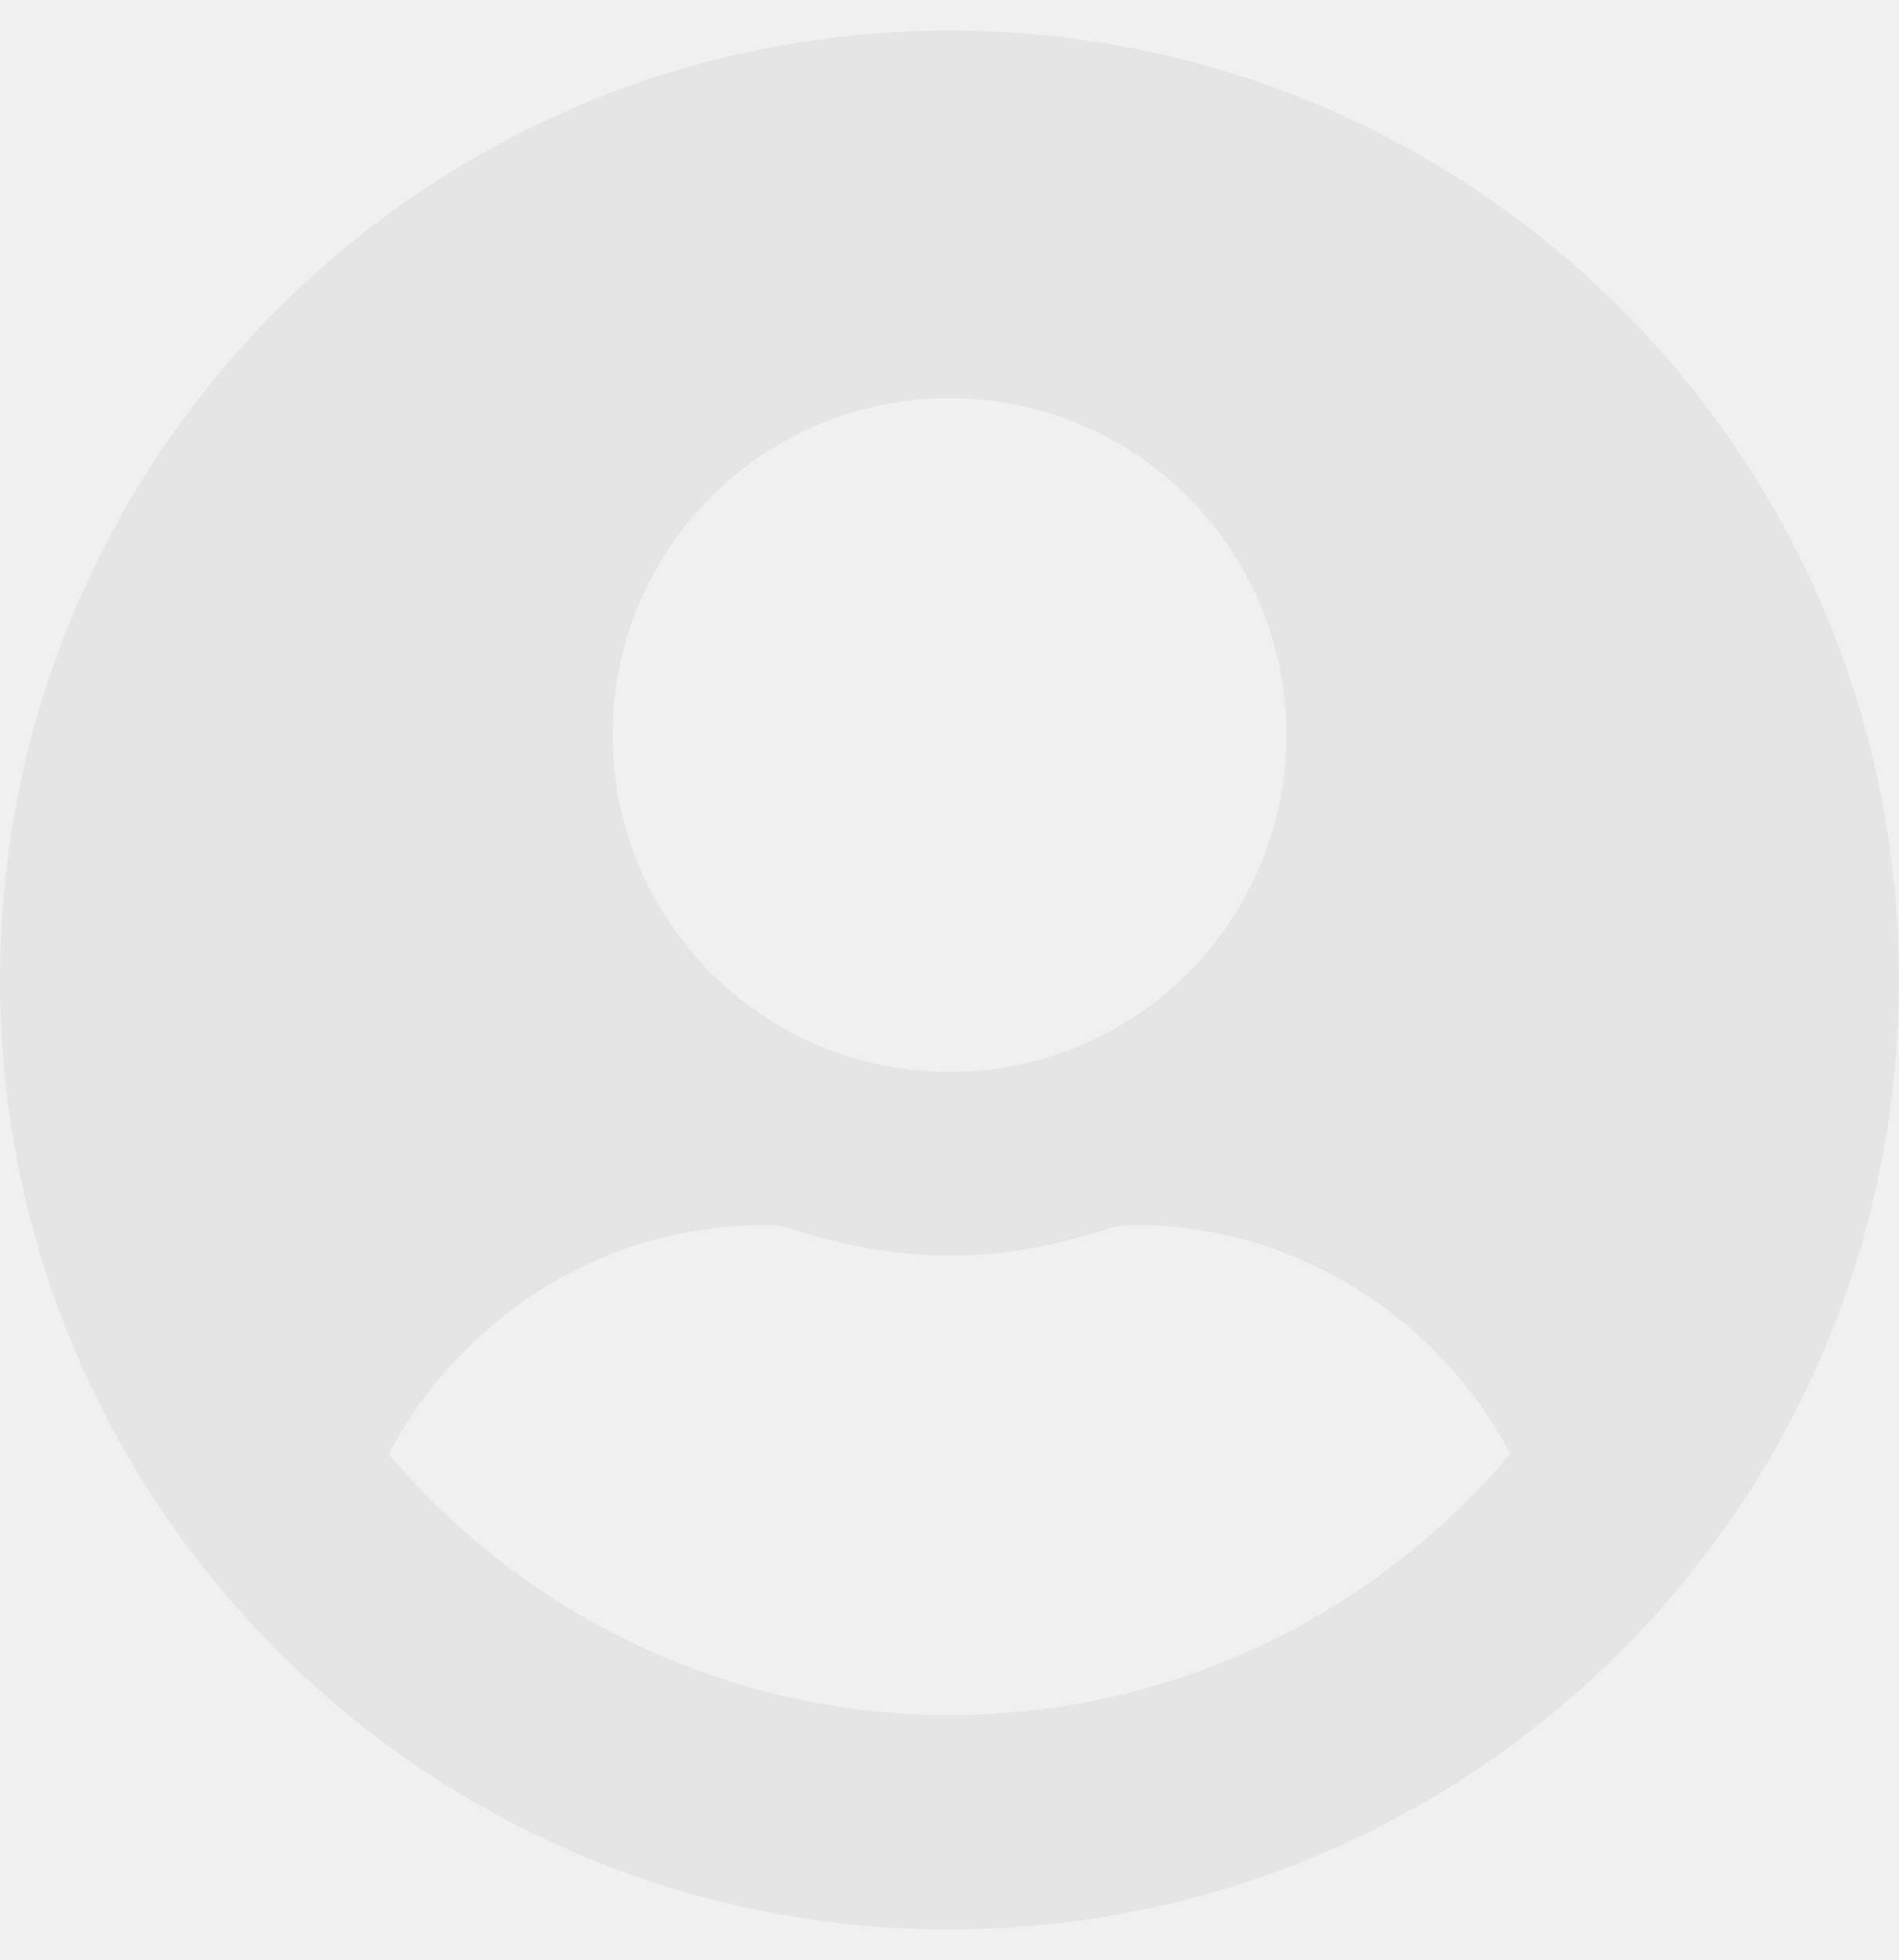
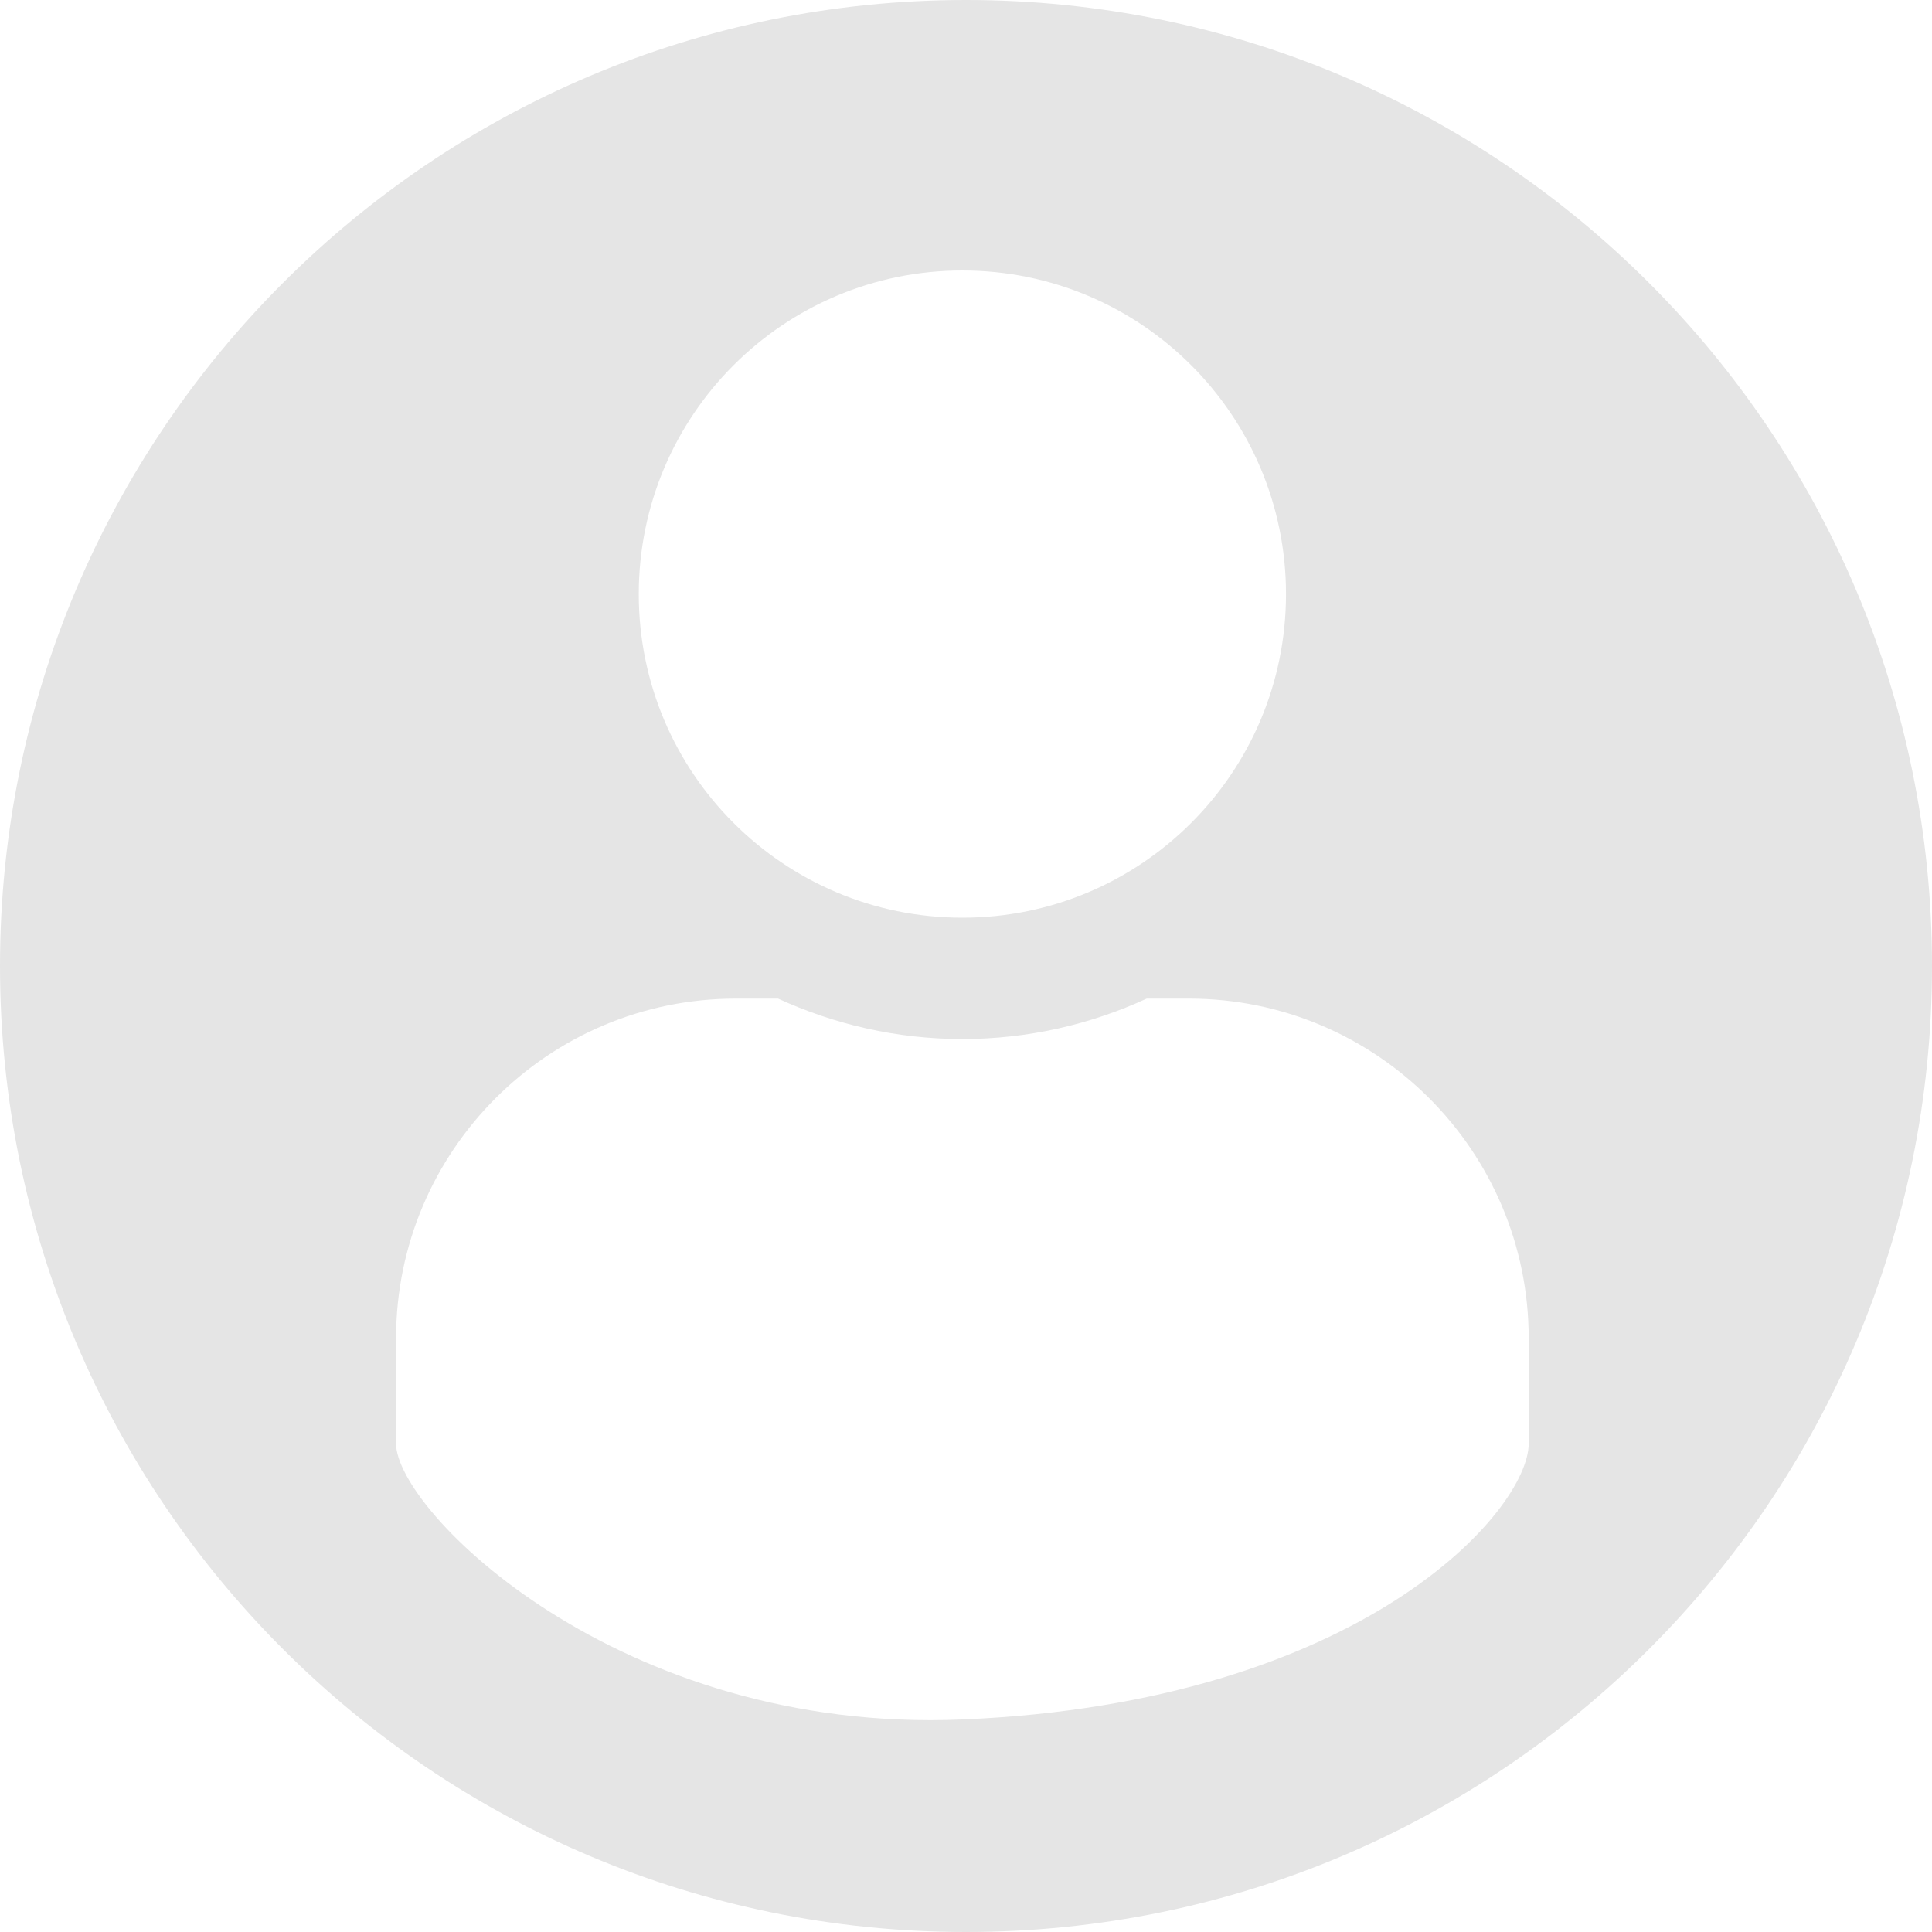
- <svg xmlns="http://www.w3.org/2000/svg" aria-hidden="true" data-prefix="fas" data-icon="user-circle" class="svg-inline--fa fa-user-circle fa-w-16" role="img" viewBox="0 0 496 512">
-   <path fill="#e5e5e5" d="M248 8C111 8 0 119 0 256s111 248 248 248 248-111 248-248S385 8 248 8zm0 96c48.6 0 88 39.4 88 88s-39.4 88-88 88-88-39.4-88-88 39.4-88 88-88zm0 344c-58.7 0-111.3-26.6-146.5-68.2 18.8-35.4 55.6-59.8 98.5-59.8 2.4 0 4.8.4 7.1 1.1 13 4.2 26.6 6.9 40.9 6.9 14.3 0 28-2.7 40.9-6.9 2.3-.7 4.7-1.1 7.1-1.1 42.9 0 79.7 24.4 98.5 59.8C359.3 421.4 306.7 448 248 448z" />
+ <svg xmlns="http://www.w3.org/2000/svg" width="200" height="200" viewBox="0 0 200 200" fill="none">
+   <rect width="200" height="200" fill="white" />
+   <circle cx="100" cy="100" r="100" fill="#E5E5E5" />
+   <path d="M99.625 95C118.129 95 133.125 80.004 133.125 61.5C133.125 42.996 118.129 28 99.625 28C81.121 28 66.125 42.996 66.125 61.5C66.125 80.004 81.121 95 99.625 95ZM123.075 103.375H118.704C112.894 106.045 106.43 107.562 99.625 107.562C92.82 107.562 86.382 106.045 80.546 103.375H76.175C56.755 103.375 41 119.13 41 138.55V149.438C41 156.373 64 179.5 99.625 178C140.963 176.259 158.25 156.373 158.25 149.438V138.55C158.25 119.13 142.495 103.375 123.075 103.375Z" fill="white" />
</svg>
